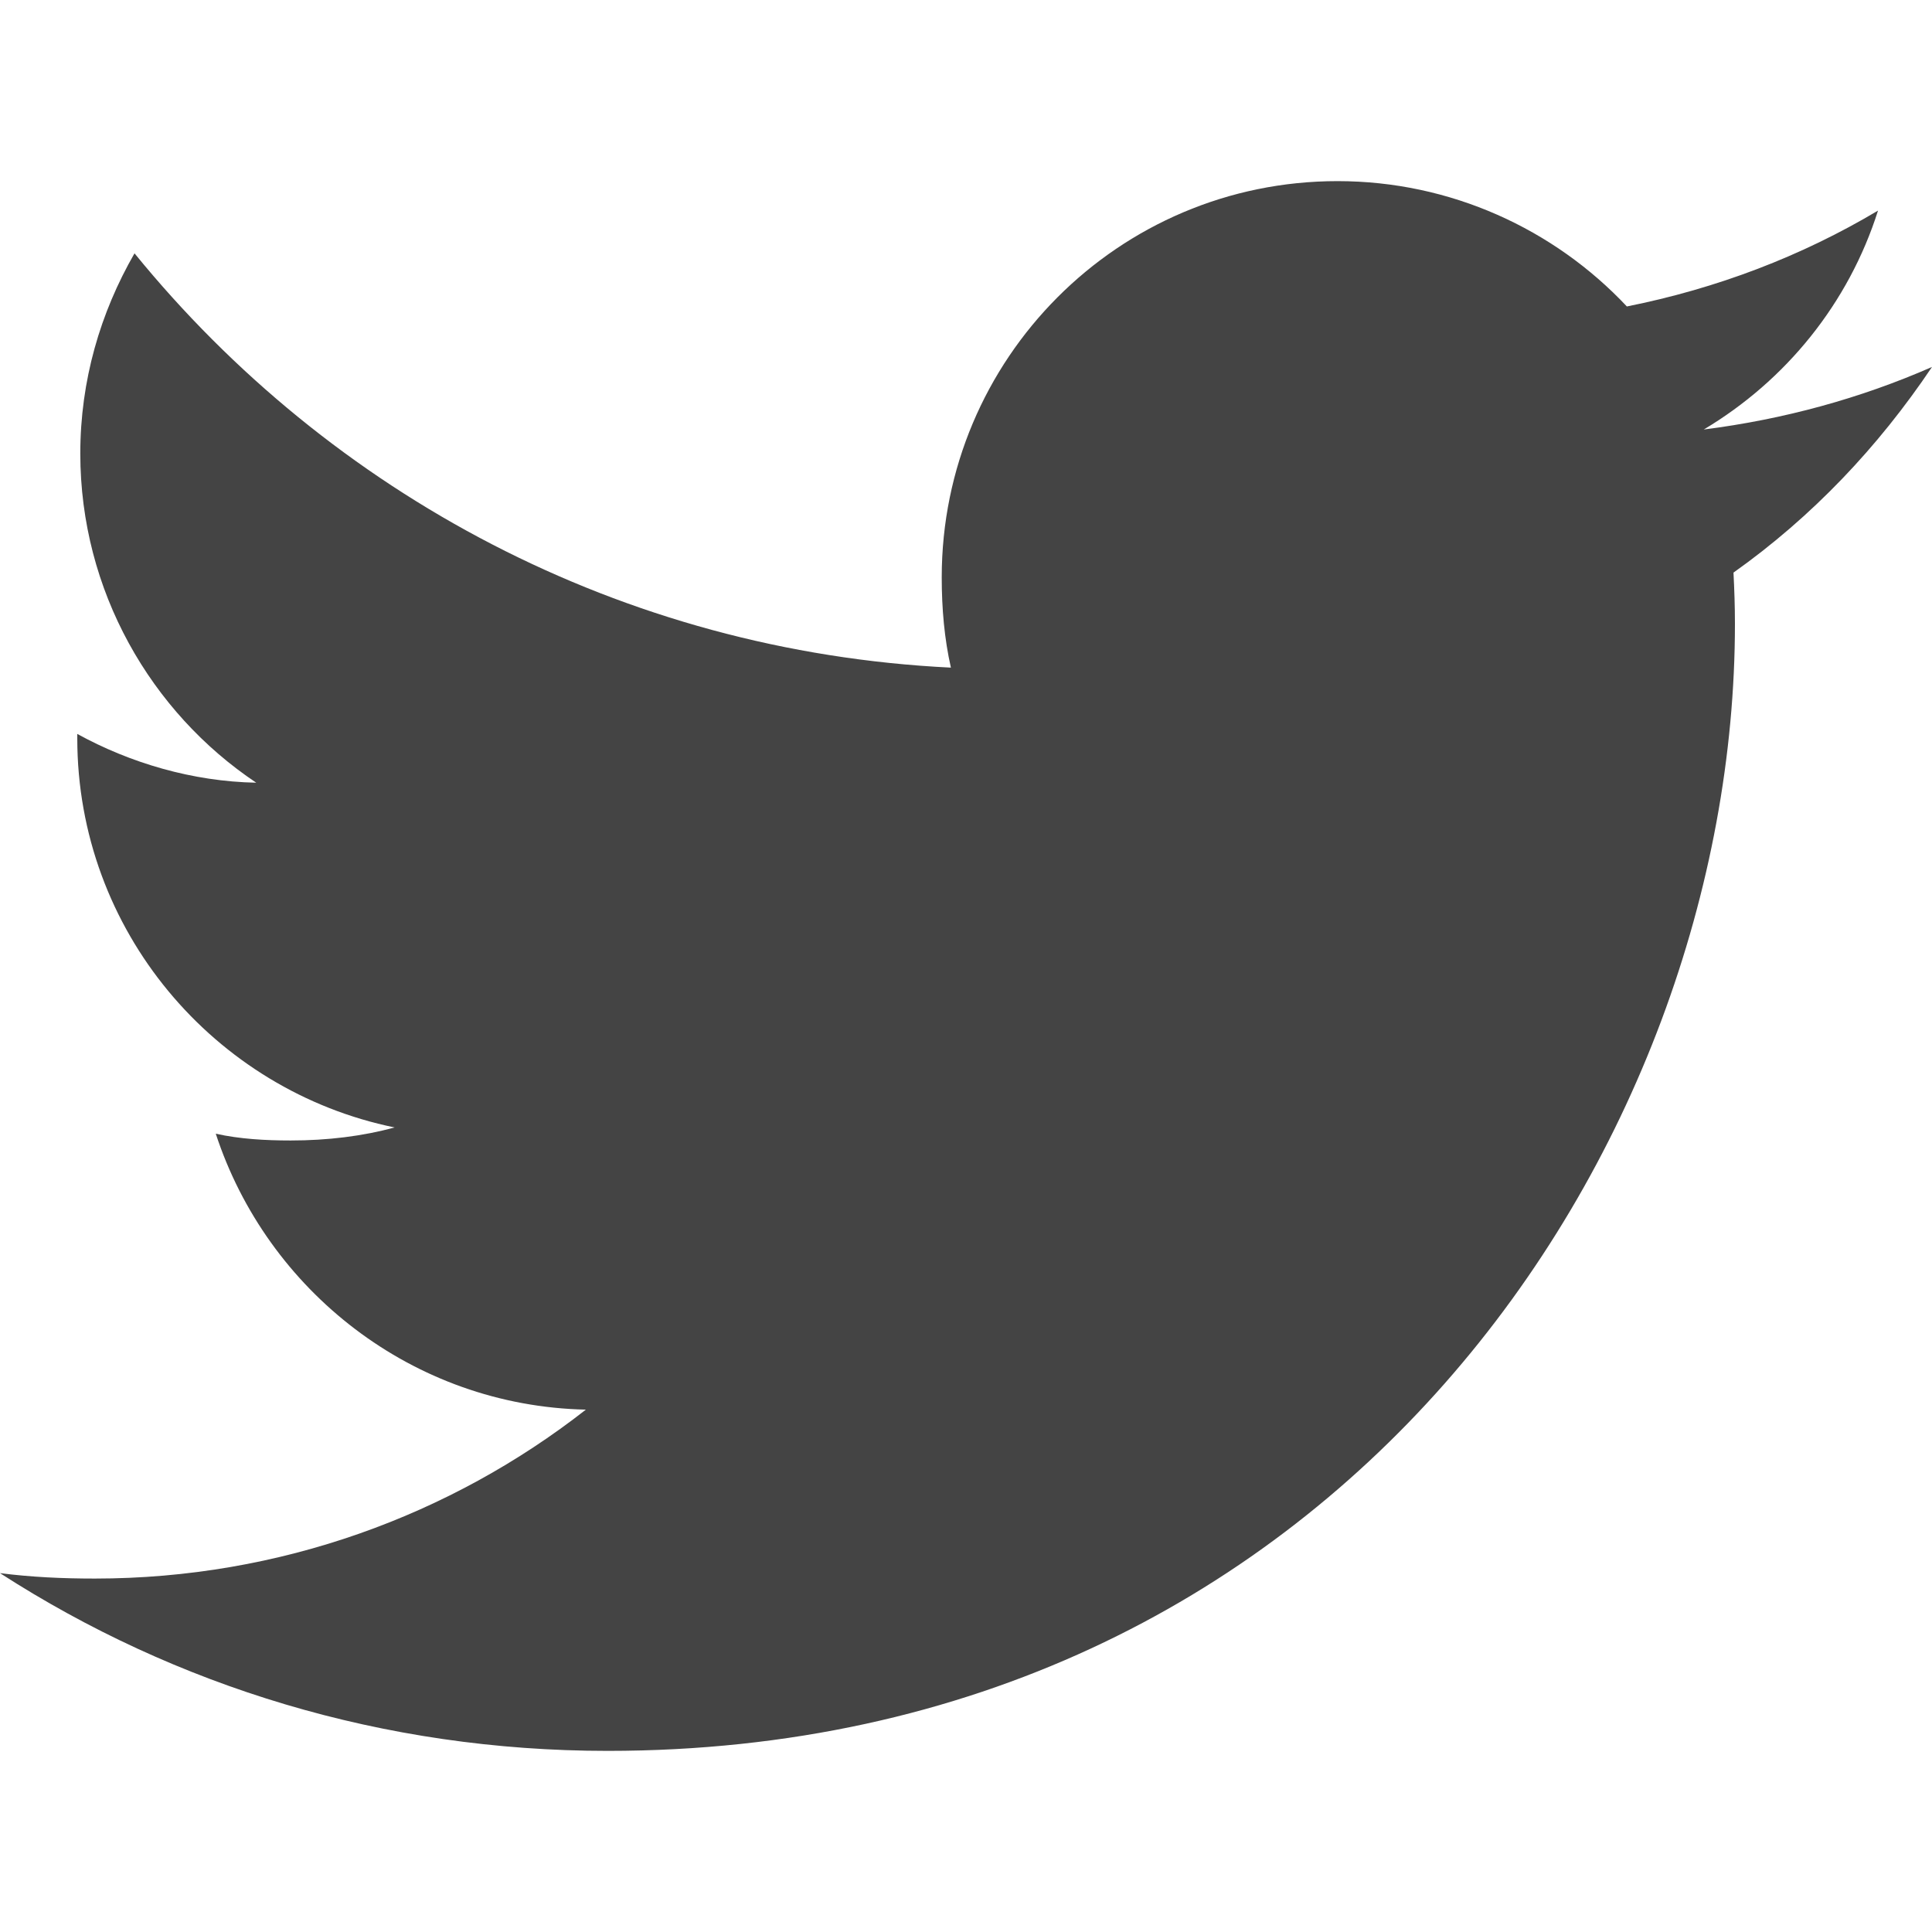
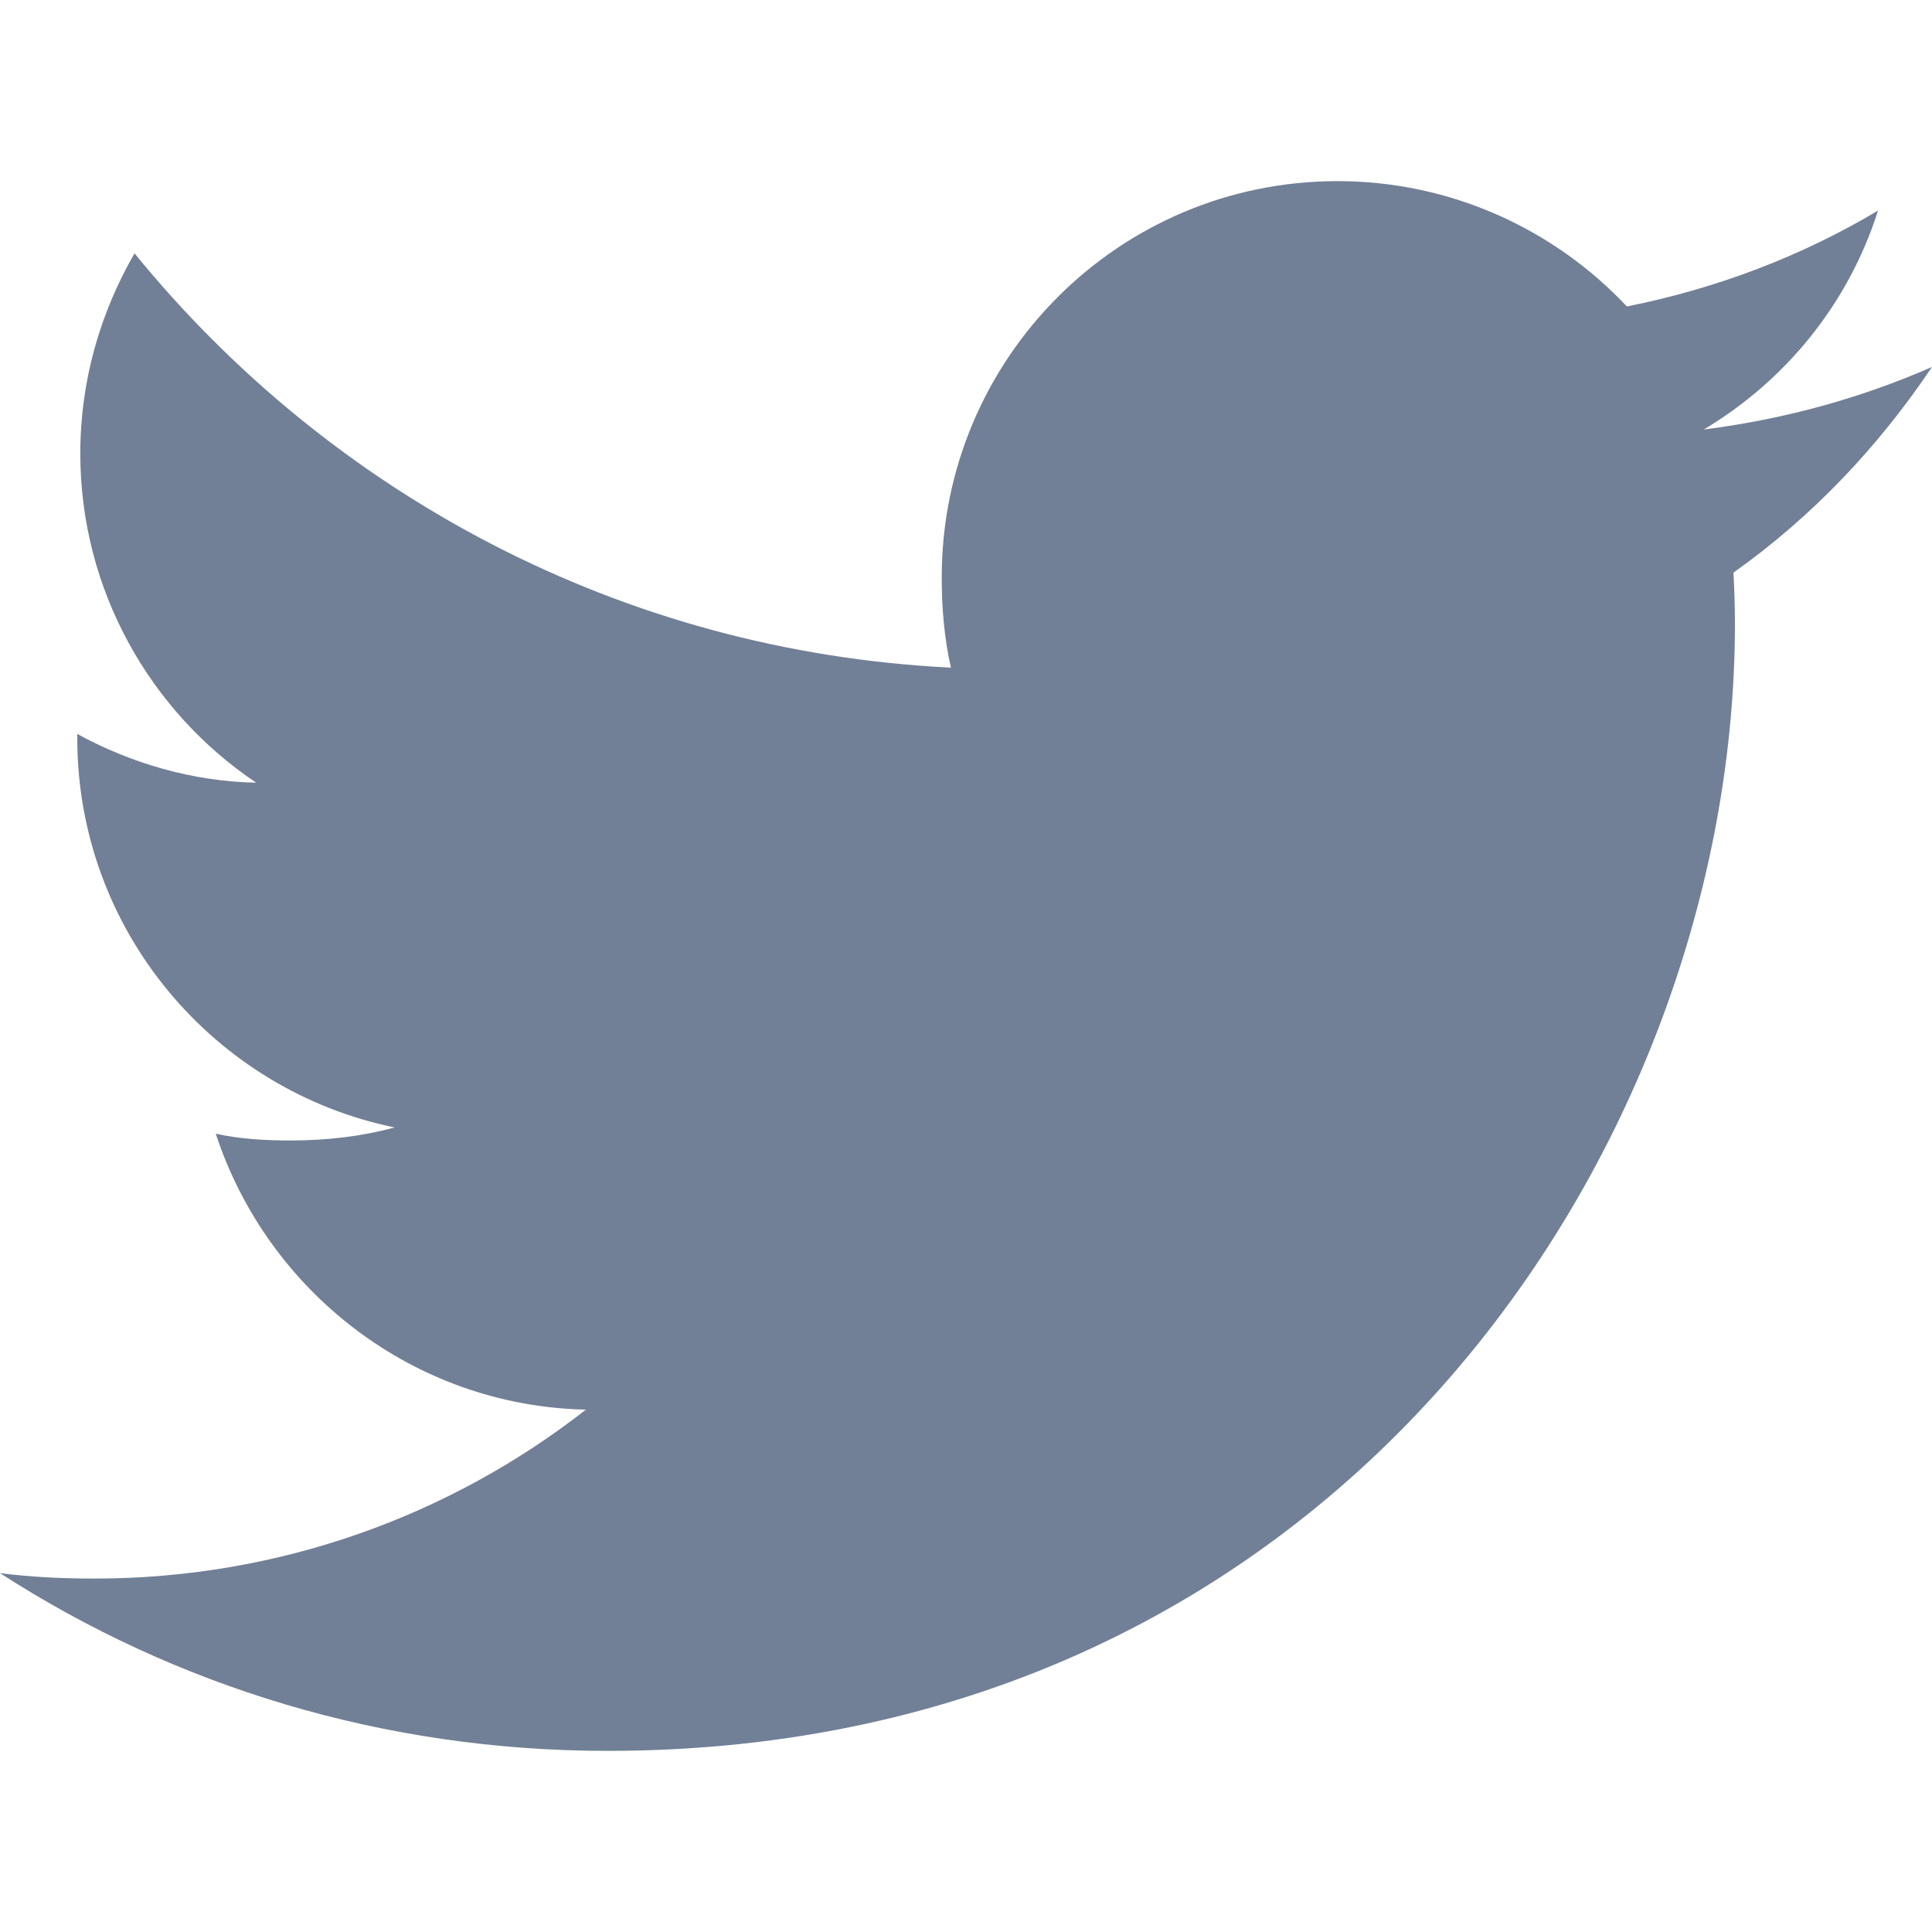
- <svg xmlns="http://www.w3.org/2000/svg" version="1.1" id="Capa_1" x="0px" y="0px" viewBox="0 0 512 512" fill="#444444" xml:space="preserve">
+ <svg xmlns="http://www.w3.org/2000/svg" version="1.1" id="Capa_1" x="0px" y="0px" viewBox="0 0 512 512" fill="#718096" xml:space="preserve">
  <g>
    <g>
      <path d="M512,97.248c-19.04,8.352-39.328,13.888-60.48,16.576c21.76-12.992,38.368-33.408,46.176-58.016    c-20.288,12.096-42.688,20.64-66.56,25.408C411.872,60.704,384.416,48,354.464,48c-58.112,0-104.896,47.168-104.896,104.992    c0,8.32,0.704,16.32,2.432,23.936c-87.264-4.256-164.48-46.08-216.352-109.792c-9.056,15.712-14.368,33.696-14.368,53.056    c0,36.352,18.72,68.576,46.624,87.232c-16.864-0.32-33.408-5.216-47.424-12.928c0,0.32,0,0.736,0,1.152    c0,51.008,36.384,93.376,84.096,103.136c-8.544,2.336-17.856,3.456-27.52,3.456c-6.72,0-13.504-0.384-19.872-1.792    c13.6,41.568,52.192,72.128,98.08,73.12c-35.712,27.936-81.056,44.768-130.144,44.768c-8.608,0-16.864-0.384-25.12-1.44    C46.496,446.88,101.6,464,161.024,464c193.152,0,298.752-160,298.752-298.688c0-4.64-0.16-9.12-0.384-13.568    C480.224,136.96,497.728,118.496,512,97.248z" />
    </g>
  </g>
  <g>
</g>
  <g>
</g>
  <g>
</g>
  <g>
</g>
  <g>
</g>
  <g>
</g>
  <g>
</g>
  <g>
</g>
  <g>
</g>
  <g>
</g>
  <g>
</g>
  <g>
</g>
  <g>
</g>
  <g>
</g>
  <g>
</g>
</svg>
